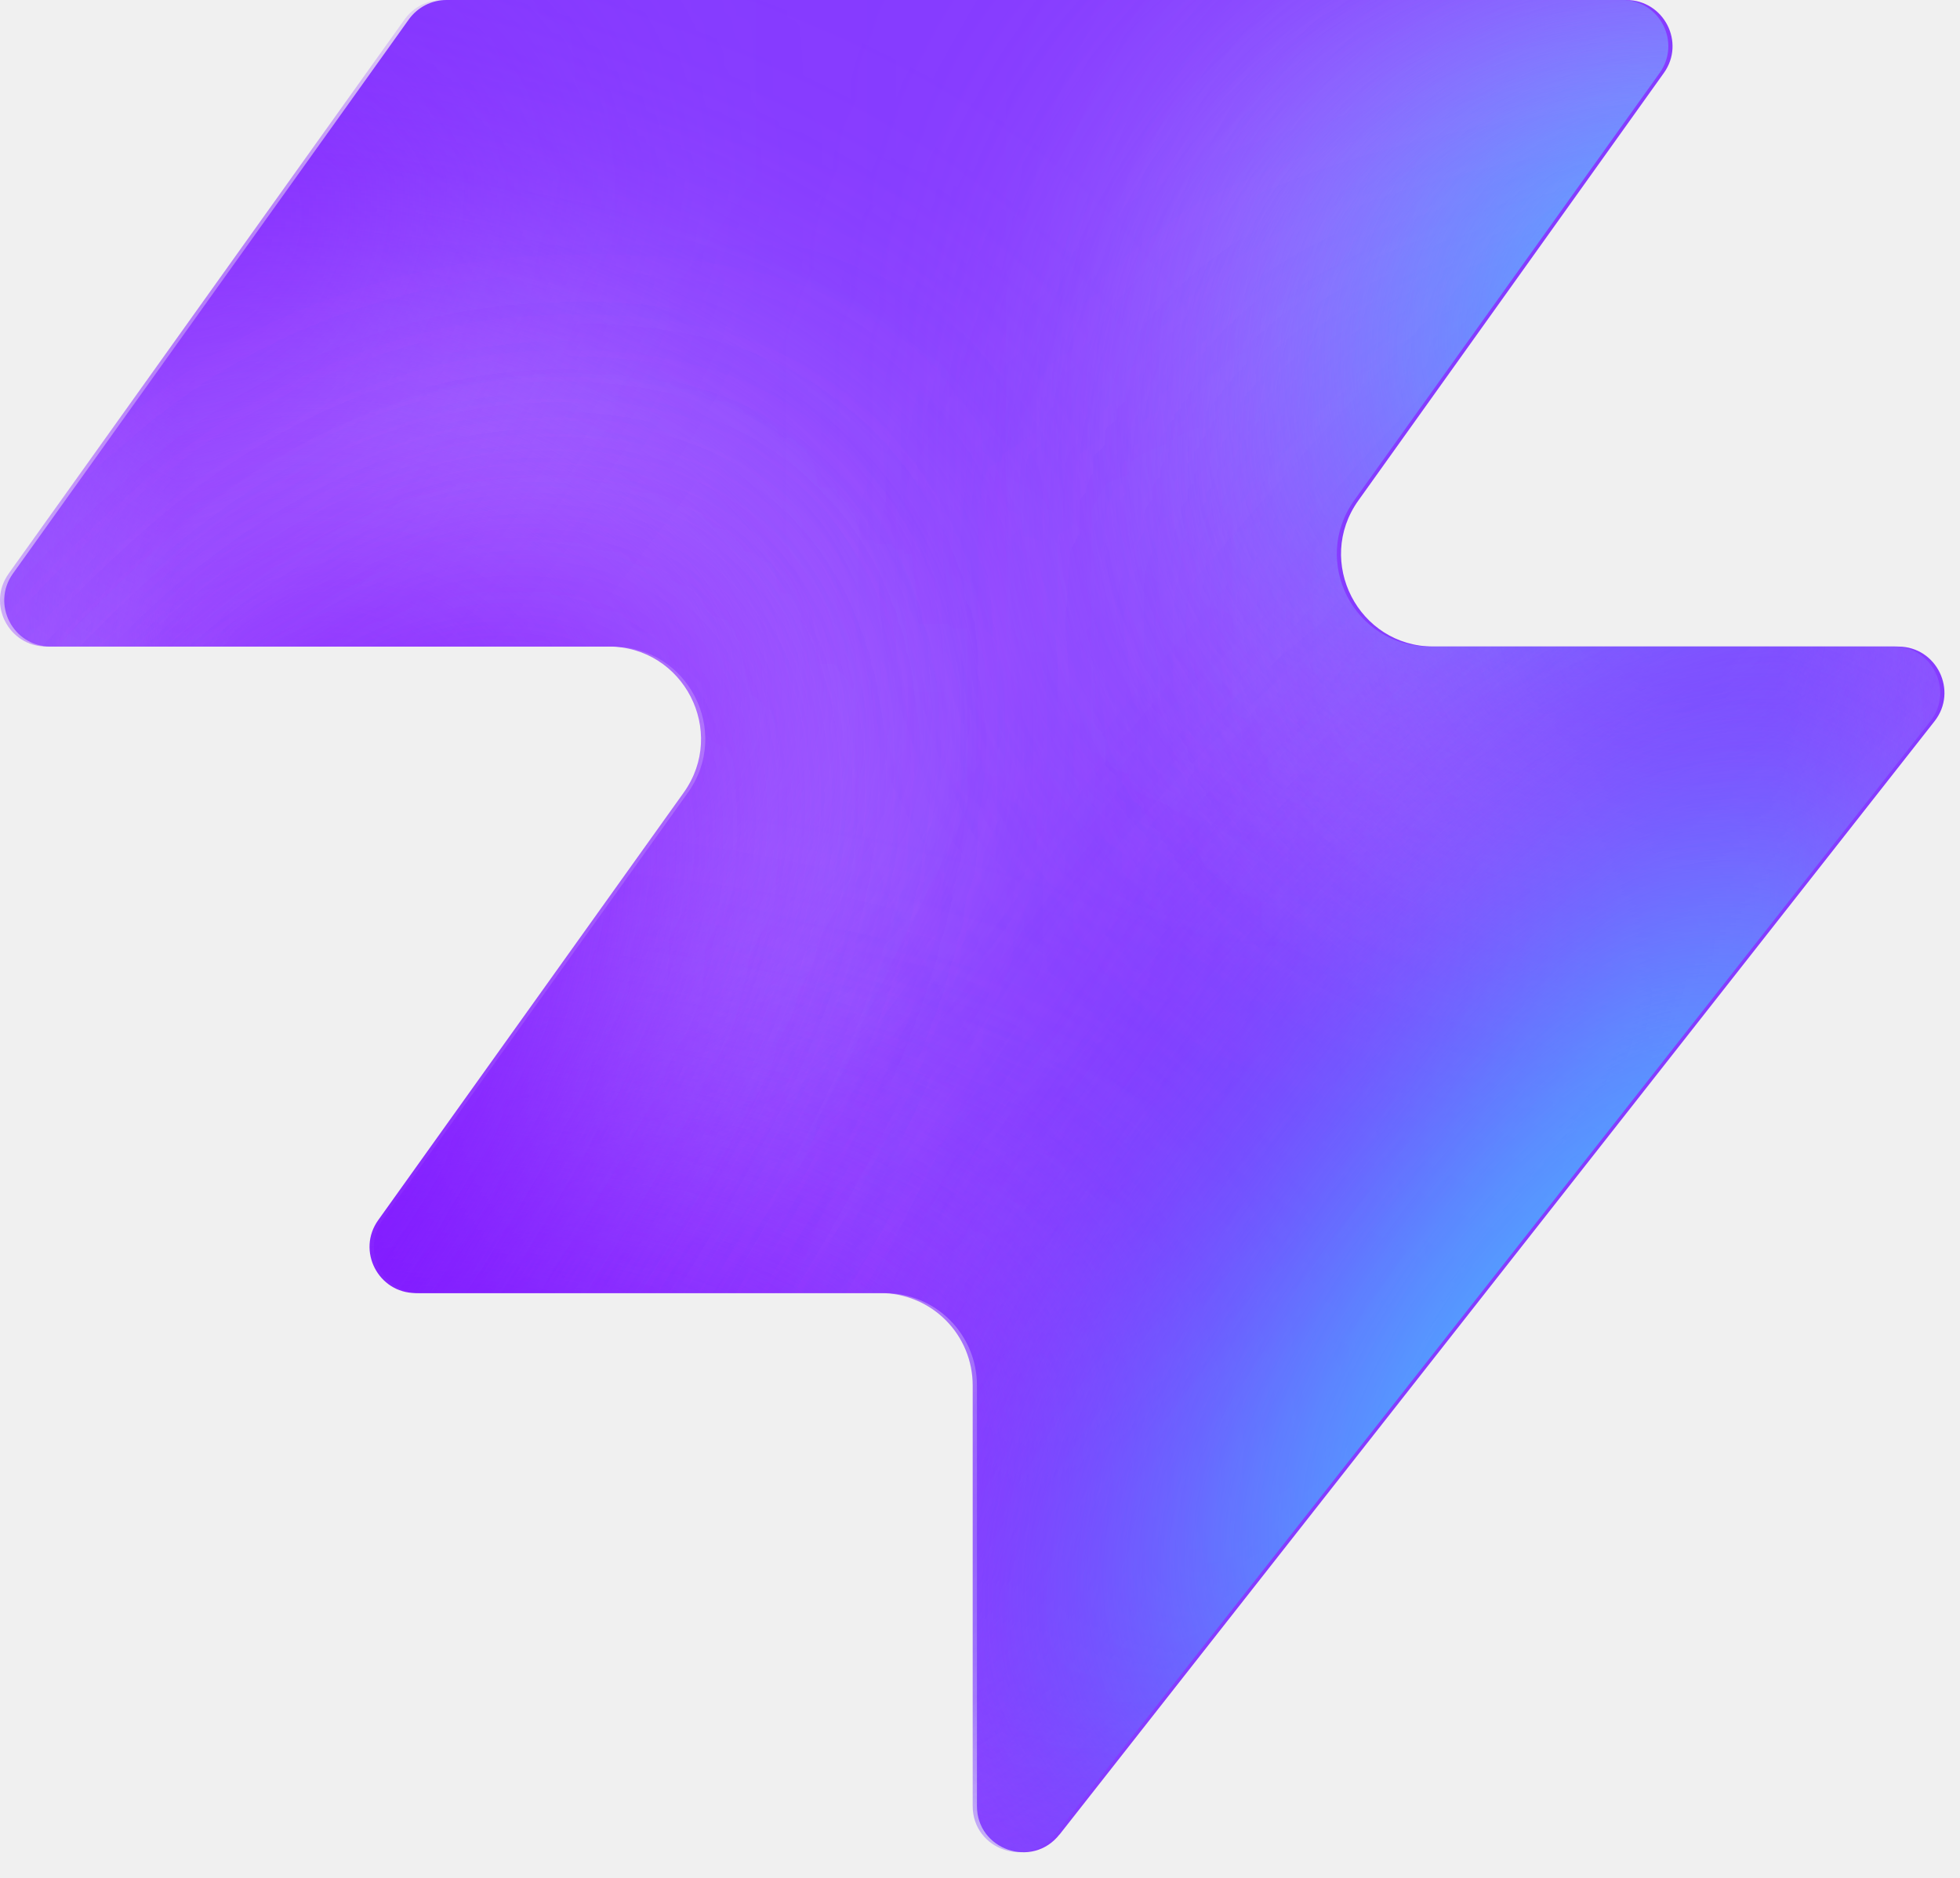
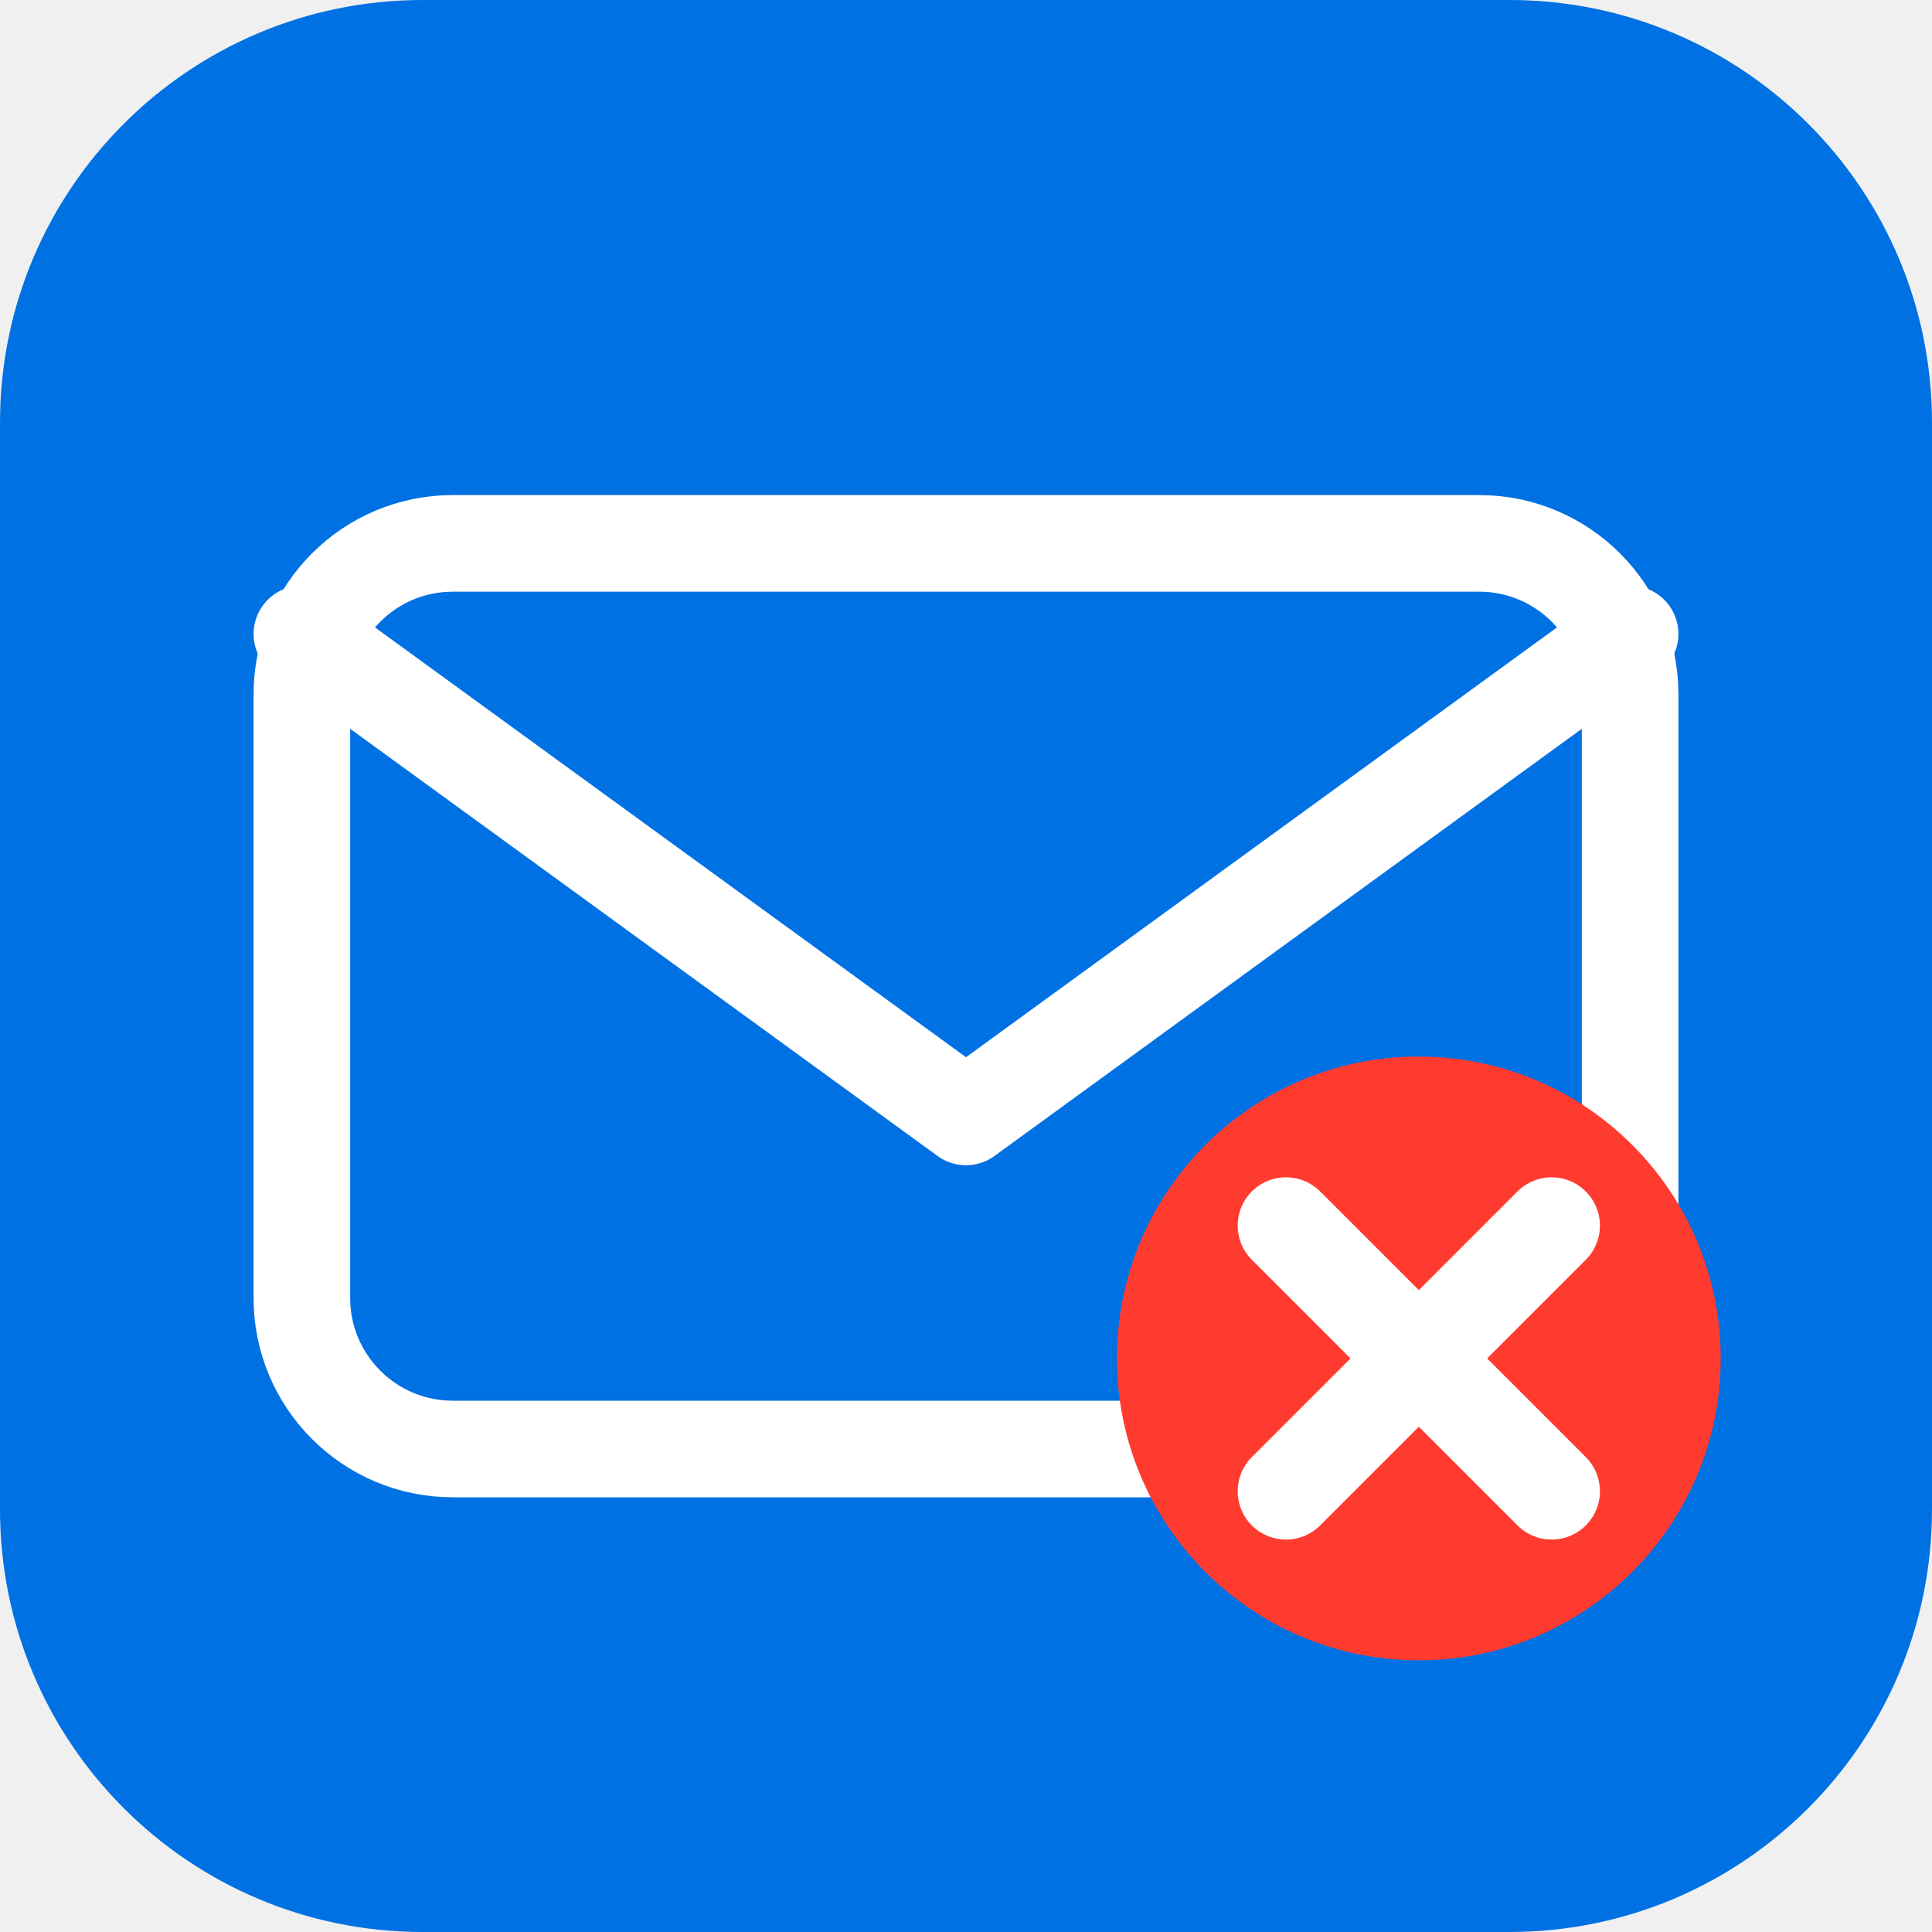
- <svg xmlns="http://www.w3.org/2000/svg" width="48" height="46" fill="none" viewBox="0 0 48 46">
-   <path fill="#863bff" d="M25.946 44.938c-.664.845-2.021.375-2.021-.698V33.937a2.26 2.26 0 0 0-2.262-2.262H10.287c-.92 0-1.456-1.04-.92-1.788l7.48-10.471c1.07-1.497 0-3.578-1.842-3.578H1.237c-.92 0-1.456-1.04-.92-1.788L10.013.474c.214-.297.556-.474.92-.474h28.894c.92 0 1.456 1.04.92 1.788l-7.48 10.471c-1.07 1.498 0 3.579 1.842 3.579h11.377c.943 0 1.473 1.088.89 1.83L25.947 44.94z" style="fill:#863bff;fill:color(display-p3 .525 .23 1);fill-opacity:1" />
-   <mask id="a" width="48" height="46" x="0" y="0" maskUnits="userSpaceOnUse" style="mask-type:alpha">
-     <path fill="#000" d="M25.842 44.938c-.664.844-2.021.375-2.021-.698V33.937a2.26 2.26 0 0 0-2.262-2.262H10.183c-.92 0-1.456-1.04-.92-1.788l7.48-10.471c1.07-1.498 0-3.579-1.842-3.579H1.133c-.92 0-1.456-1.04-.92-1.787L9.91.473c.214-.297.556-.474.92-.474h28.894c.92 0 1.456 1.04.92 1.788l-7.48 10.471c-1.07 1.498 0 3.578 1.842 3.578h11.377c.943 0 1.473 1.088.89 1.832L25.843 44.94z" style="fill:#000;fill-opacity:1" />
-   </mask>
-   <g mask="url(#a)">
-     <g filter="url(#b)">
-       <ellipse cx="5.508" cy="14.704" fill="#ede6ff" rx="5.508" ry="14.704" style="fill:#ede6ff;fill:color(display-p3 .927 .903 1);fill-opacity:1" transform="matrix(.00324 1 1 -.00324 -4.47 31.516)" />
-     </g>
-     <g filter="url(#c)">
-       <ellipse cx="10.399" cy="29.851" fill="#ede6ff" rx="10.399" ry="29.851" style="fill:#ede6ff;fill:color(display-p3 .927 .903 1);fill-opacity:1" transform="matrix(.00324 1 1 -.00324 -39.328 7.883)" />
-     </g>
-     <g filter="url(#d)">
-       <ellipse cx="5.508" cy="30.487" fill="#7e14ff" rx="5.508" ry="30.487" style="fill:#7e14ff;fill:color(display-p3 .492 .077 1);fill-opacity:1" transform="rotate(89.814 -25.913 -14.639)scale(1 -1)" />
-     </g>
-     <g filter="url(#e)">
-       <ellipse cx="5.508" cy="30.599" fill="#7e14ff" rx="5.508" ry="30.599" style="fill:#7e14ff;fill:color(display-p3 .492 .077 1);fill-opacity:1" transform="rotate(89.814 -32.644 -3.334)scale(1 -1)" />
-     </g>
-     <g filter="url(#f)">
-       <ellipse cx="5.508" cy="30.599" fill="#7e14ff" rx="5.508" ry="30.599" style="fill:#7e14ff;fill:color(display-p3 .492 .077 1);fill-opacity:1" transform="matrix(.00324 1 1 -.00324 -34.34 30.47)" />
-     </g>
-     <g filter="url(#g)">
-       <ellipse cx="14.072" cy="22.078" fill="#ede6ff" rx="14.072" ry="22.078" style="fill:#ede6ff;fill:color(display-p3 .927 .903 1);fill-opacity:1" transform="rotate(93.35 24.506 48.493)scale(-1 1)" />
-     </g>
-     <g filter="url(#h)">
-       <ellipse cx="3.47" cy="21.501" fill="#7e14ff" rx="3.47" ry="21.501" style="fill:#7e14ff;fill:color(display-p3 .492 .077 1);fill-opacity:1" transform="rotate(89.009 28.708 47.59)scale(-1 1)" />
-     </g>
-     <g filter="url(#i)">
-       <ellipse cx="3.47" cy="21.501" fill="#7e14ff" rx="3.47" ry="21.501" style="fill:#7e14ff;fill:color(display-p3 .492 .077 1);fill-opacity:1" transform="rotate(89.009 28.708 47.59)scale(-1 1)" />
-     </g>
-     <g filter="url(#j)">
-       <ellipse cx=".387" cy="8.972" fill="#7e14ff" rx="4.407" ry="29.108" style="fill:#7e14ff;fill:color(display-p3 .492 .077 1);fill-opacity:1" transform="rotate(39.51 .387 8.972)" />
-     </g>
-     <g filter="url(#k)">
-       <ellipse cx="47.523" cy="-6.092" fill="#7e14ff" rx="4.407" ry="29.108" style="fill:#7e14ff;fill:color(display-p3 .492 .077 1);fill-opacity:1" transform="rotate(37.892 47.523 -6.092)" />
-     </g>
-     <g filter="url(#l)">
-       <ellipse cx="41.412" cy="6.333" fill="#47bfff" rx="5.971" ry="9.665" style="fill:#47bfff;fill:color(display-p3 .28 .748 1);fill-opacity:1" transform="rotate(37.892 41.412 6.333)" />
-     </g>
-     <g filter="url(#m)">
-       <ellipse cx="-1.879" cy="38.332" fill="#7e14ff" rx="4.407" ry="29.108" style="fill:#7e14ff;fill:color(display-p3 .492 .077 1);fill-opacity:1" transform="rotate(37.892 -1.88 38.332)" />
-     </g>
-     <g filter="url(#n)">
-       <ellipse cx="-1.879" cy="38.332" fill="#7e14ff" rx="4.407" ry="29.108" style="fill:#7e14ff;fill:color(display-p3 .492 .077 1);fill-opacity:1" transform="rotate(37.892 -1.88 38.332)" />
-     </g>
-     <g filter="url(#o)">
-       <ellipse cx="35.651" cy="29.907" fill="#7e14ff" rx="4.407" ry="29.108" style="fill:#7e14ff;fill:color(display-p3 .492 .077 1);fill-opacity:1" transform="rotate(37.892 35.651 29.907)" />
-     </g>
-     <g filter="url(#p)">
-       <ellipse cx="38.418" cy="32.4" fill="#47bfff" rx="5.971" ry="15.297" style="fill:#47bfff;fill:color(display-p3 .28 .748 1);fill-opacity:1" transform="rotate(37.892 38.418 32.4)" />
-     </g>
-   </g>
-   <defs>
-     <filter id="b" width="60.045" height="41.654" x="-19.77" y="16.149" color-interpolation-filters="sRGB" filterUnits="userSpaceOnUse">
-       <feFlood flood-opacity="0" result="BackgroundImageFix" />
-       <feBlend in="SourceGraphic" in2="BackgroundImageFix" result="shape" />
-       <feGaussianBlur result="effect1_foregroundBlur_2002_17158" stdDeviation="7.659" />
-     </filter>
-     <filter id="c" width="90.34" height="51.437" x="-54.613" y="-7.533" color-interpolation-filters="sRGB" filterUnits="userSpaceOnUse">
-       <feFlood flood-opacity="0" result="BackgroundImageFix" />
-       <feBlend in="SourceGraphic" in2="BackgroundImageFix" result="shape" />
-       <feGaussianBlur result="effect1_foregroundBlur_2002_17158" stdDeviation="7.659" />
-     </filter>
-     <filter id="d" width="79.355" height="29.4" x="-49.64" y="2.03" color-interpolation-filters="sRGB" filterUnits="userSpaceOnUse">
-       <feFlood flood-opacity="0" result="BackgroundImageFix" />
-       <feBlend in="SourceGraphic" in2="BackgroundImageFix" result="shape" />
-       <feGaussianBlur result="effect1_foregroundBlur_2002_17158" stdDeviation="4.596" />
-     </filter>
-     <filter id="e" width="79.579" height="29.4" x="-45.045" y="20.029" color-interpolation-filters="sRGB" filterUnits="userSpaceOnUse">
-       <feFlood flood-opacity="0" result="BackgroundImageFix" />
-       <feBlend in="SourceGraphic" in2="BackgroundImageFix" result="shape" />
-       <feGaussianBlur result="effect1_foregroundBlur_2002_17158" stdDeviation="4.596" />
-     </filter>
-     <filter id="f" width="79.579" height="29.4" x="-43.513" y="21.178" color-interpolation-filters="sRGB" filterUnits="userSpaceOnUse">
-       <feFlood flood-opacity="0" result="BackgroundImageFix" />
-       <feBlend in="SourceGraphic" in2="BackgroundImageFix" result="shape" />
-       <feGaussianBlur result="effect1_foregroundBlur_2002_17158" stdDeviation="4.596" />
-     </filter>
-     <filter id="g" width="74.749" height="58.852" x="15.756" y="-17.901" color-interpolation-filters="sRGB" filterUnits="userSpaceOnUse">
-       <feFlood flood-opacity="0" result="BackgroundImageFix" />
-       <feBlend in="SourceGraphic" in2="BackgroundImageFix" result="shape" />
-       <feGaussianBlur result="effect1_foregroundBlur_2002_17158" stdDeviation="7.659" />
-     </filter>
-     <filter id="h" width="61.377" height="25.362" x="23.548" y="2.284" color-interpolation-filters="sRGB" filterUnits="userSpaceOnUse">
-       <feFlood flood-opacity="0" result="BackgroundImageFix" />
-       <feBlend in="SourceGraphic" in2="BackgroundImageFix" result="shape" />
-       <feGaussianBlur result="effect1_foregroundBlur_2002_17158" stdDeviation="4.596" />
-     </filter>
-     <filter id="i" width="61.377" height="25.362" x="23.548" y="2.284" color-interpolation-filters="sRGB" filterUnits="userSpaceOnUse">
-       <feFlood flood-opacity="0" result="BackgroundImageFix" />
-       <feBlend in="SourceGraphic" in2="BackgroundImageFix" result="shape" />
-       <feGaussianBlur result="effect1_foregroundBlur_2002_17158" stdDeviation="4.596" />
-     </filter>
-     <filter id="j" width="56.045" height="63.649" x="-27.636" y="-22.853" color-interpolation-filters="sRGB" filterUnits="userSpaceOnUse">
-       <feFlood flood-opacity="0" result="BackgroundImageFix" />
-       <feBlend in="SourceGraphic" in2="BackgroundImageFix" result="shape" />
-       <feGaussianBlur result="effect1_foregroundBlur_2002_17158" stdDeviation="4.596" />
-     </filter>
-     <filter id="k" width="54.814" height="64.646" x="20.116" y="-38.415" color-interpolation-filters="sRGB" filterUnits="userSpaceOnUse">
-       <feFlood flood-opacity="0" result="BackgroundImageFix" />
-       <feBlend in="SourceGraphic" in2="BackgroundImageFix" result="shape" />
-       <feGaussianBlur result="effect1_foregroundBlur_2002_17158" stdDeviation="4.596" />
-     </filter>
-     <filter id="l" width="33.541" height="35.313" x="24.641" y="-11.323" color-interpolation-filters="sRGB" filterUnits="userSpaceOnUse">
-       <feFlood flood-opacity="0" result="BackgroundImageFix" />
-       <feBlend in="SourceGraphic" in2="BackgroundImageFix" result="shape" />
-       <feGaussianBlur result="effect1_foregroundBlur_2002_17158" stdDeviation="4.596" />
-     </filter>
-     <filter id="m" width="54.814" height="64.646" x="-29.286" y="6.009" color-interpolation-filters="sRGB" filterUnits="userSpaceOnUse">
-       <feFlood flood-opacity="0" result="BackgroundImageFix" />
-       <feBlend in="SourceGraphic" in2="BackgroundImageFix" result="shape" />
-       <feGaussianBlur result="effect1_foregroundBlur_2002_17158" stdDeviation="4.596" />
-     </filter>
-     <filter id="n" width="54.814" height="64.646" x="-29.286" y="6.009" color-interpolation-filters="sRGB" filterUnits="userSpaceOnUse">
-       <feFlood flood-opacity="0" result="BackgroundImageFix" />
-       <feBlend in="SourceGraphic" in2="BackgroundImageFix" result="shape" />
-       <feGaussianBlur result="effect1_foregroundBlur_2002_17158" stdDeviation="4.596" />
-     </filter>
-     <filter id="o" width="54.814" height="64.646" x="8.244" y="-2.416" color-interpolation-filters="sRGB" filterUnits="userSpaceOnUse">
-       <feFlood flood-opacity="0" result="BackgroundImageFix" />
-       <feBlend in="SourceGraphic" in2="BackgroundImageFix" result="shape" />
-       <feGaussianBlur result="effect1_foregroundBlur_2002_17158" stdDeviation="4.596" />
-     </filter>
-     <filter id="p" width="39.409" height="43.623" x="18.713" y="10.588" color-interpolation-filters="sRGB" filterUnits="userSpaceOnUse">
-       <feFlood flood-opacity="0" result="BackgroundImageFix" />
-       <feBlend in="SourceGraphic" in2="BackgroundImageFix" result="shape" />
-       <feGaussianBlur result="effect1_foregroundBlur_2002_17158" stdDeviation="4.596" />
-     </filter>
-   </defs>
+ <svg xmlns="http://www.w3.org/2000/svg" viewBox="0 0 32 32" width="32" height="32">
+   <rect width="32" height="32" rx="7" fill="#0071e3" />
+   <rect x="5" y="9" width="22" height="15" rx="2.5" fill="none" stroke="white" stroke-width="1.6" />
+   <polyline points="5,10.5 16,18.5 27,10.5" fill="none" stroke="white" stroke-width="1.6" stroke-linecap="round" stroke-linejoin="round" />
+   <circle cx="23.5" cy="22.5" r="5" fill="#ff3b30" />
+   <line x1="21.3" y1="20.3" x2="25.7" y2="24.7" stroke="white" stroke-width="1.6" stroke-linecap="round" />
+   <line x1="25.7" y1="20.3" x2="21.3" y2="24.7" stroke="white" stroke-width="1.6" stroke-linecap="round" />
</svg>
